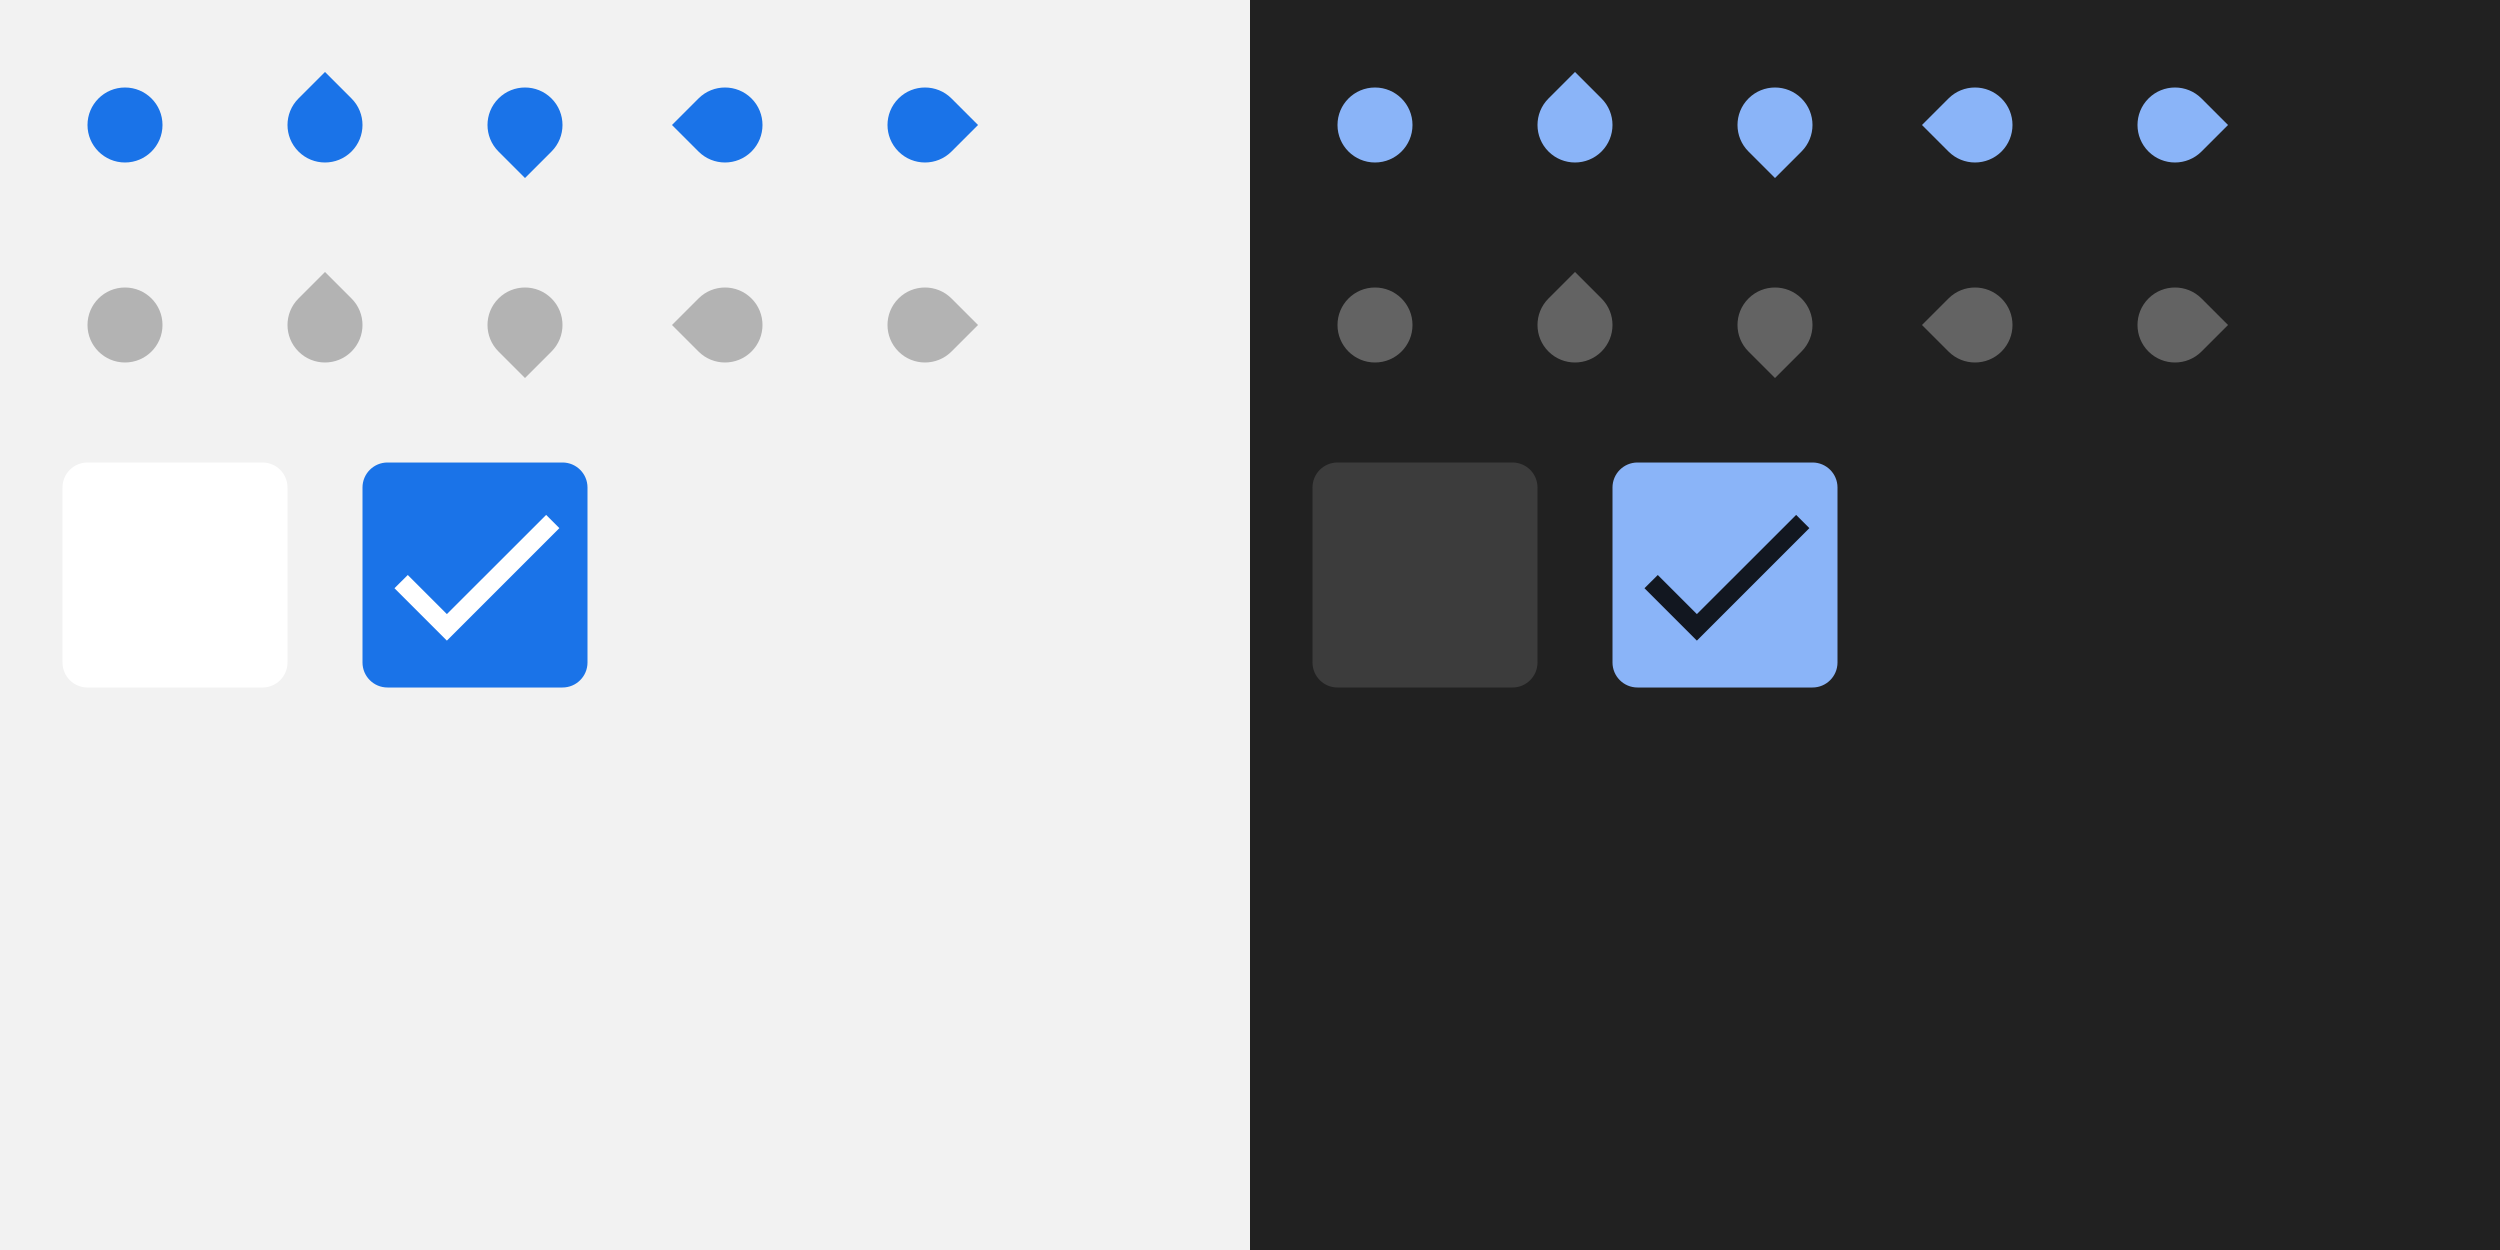
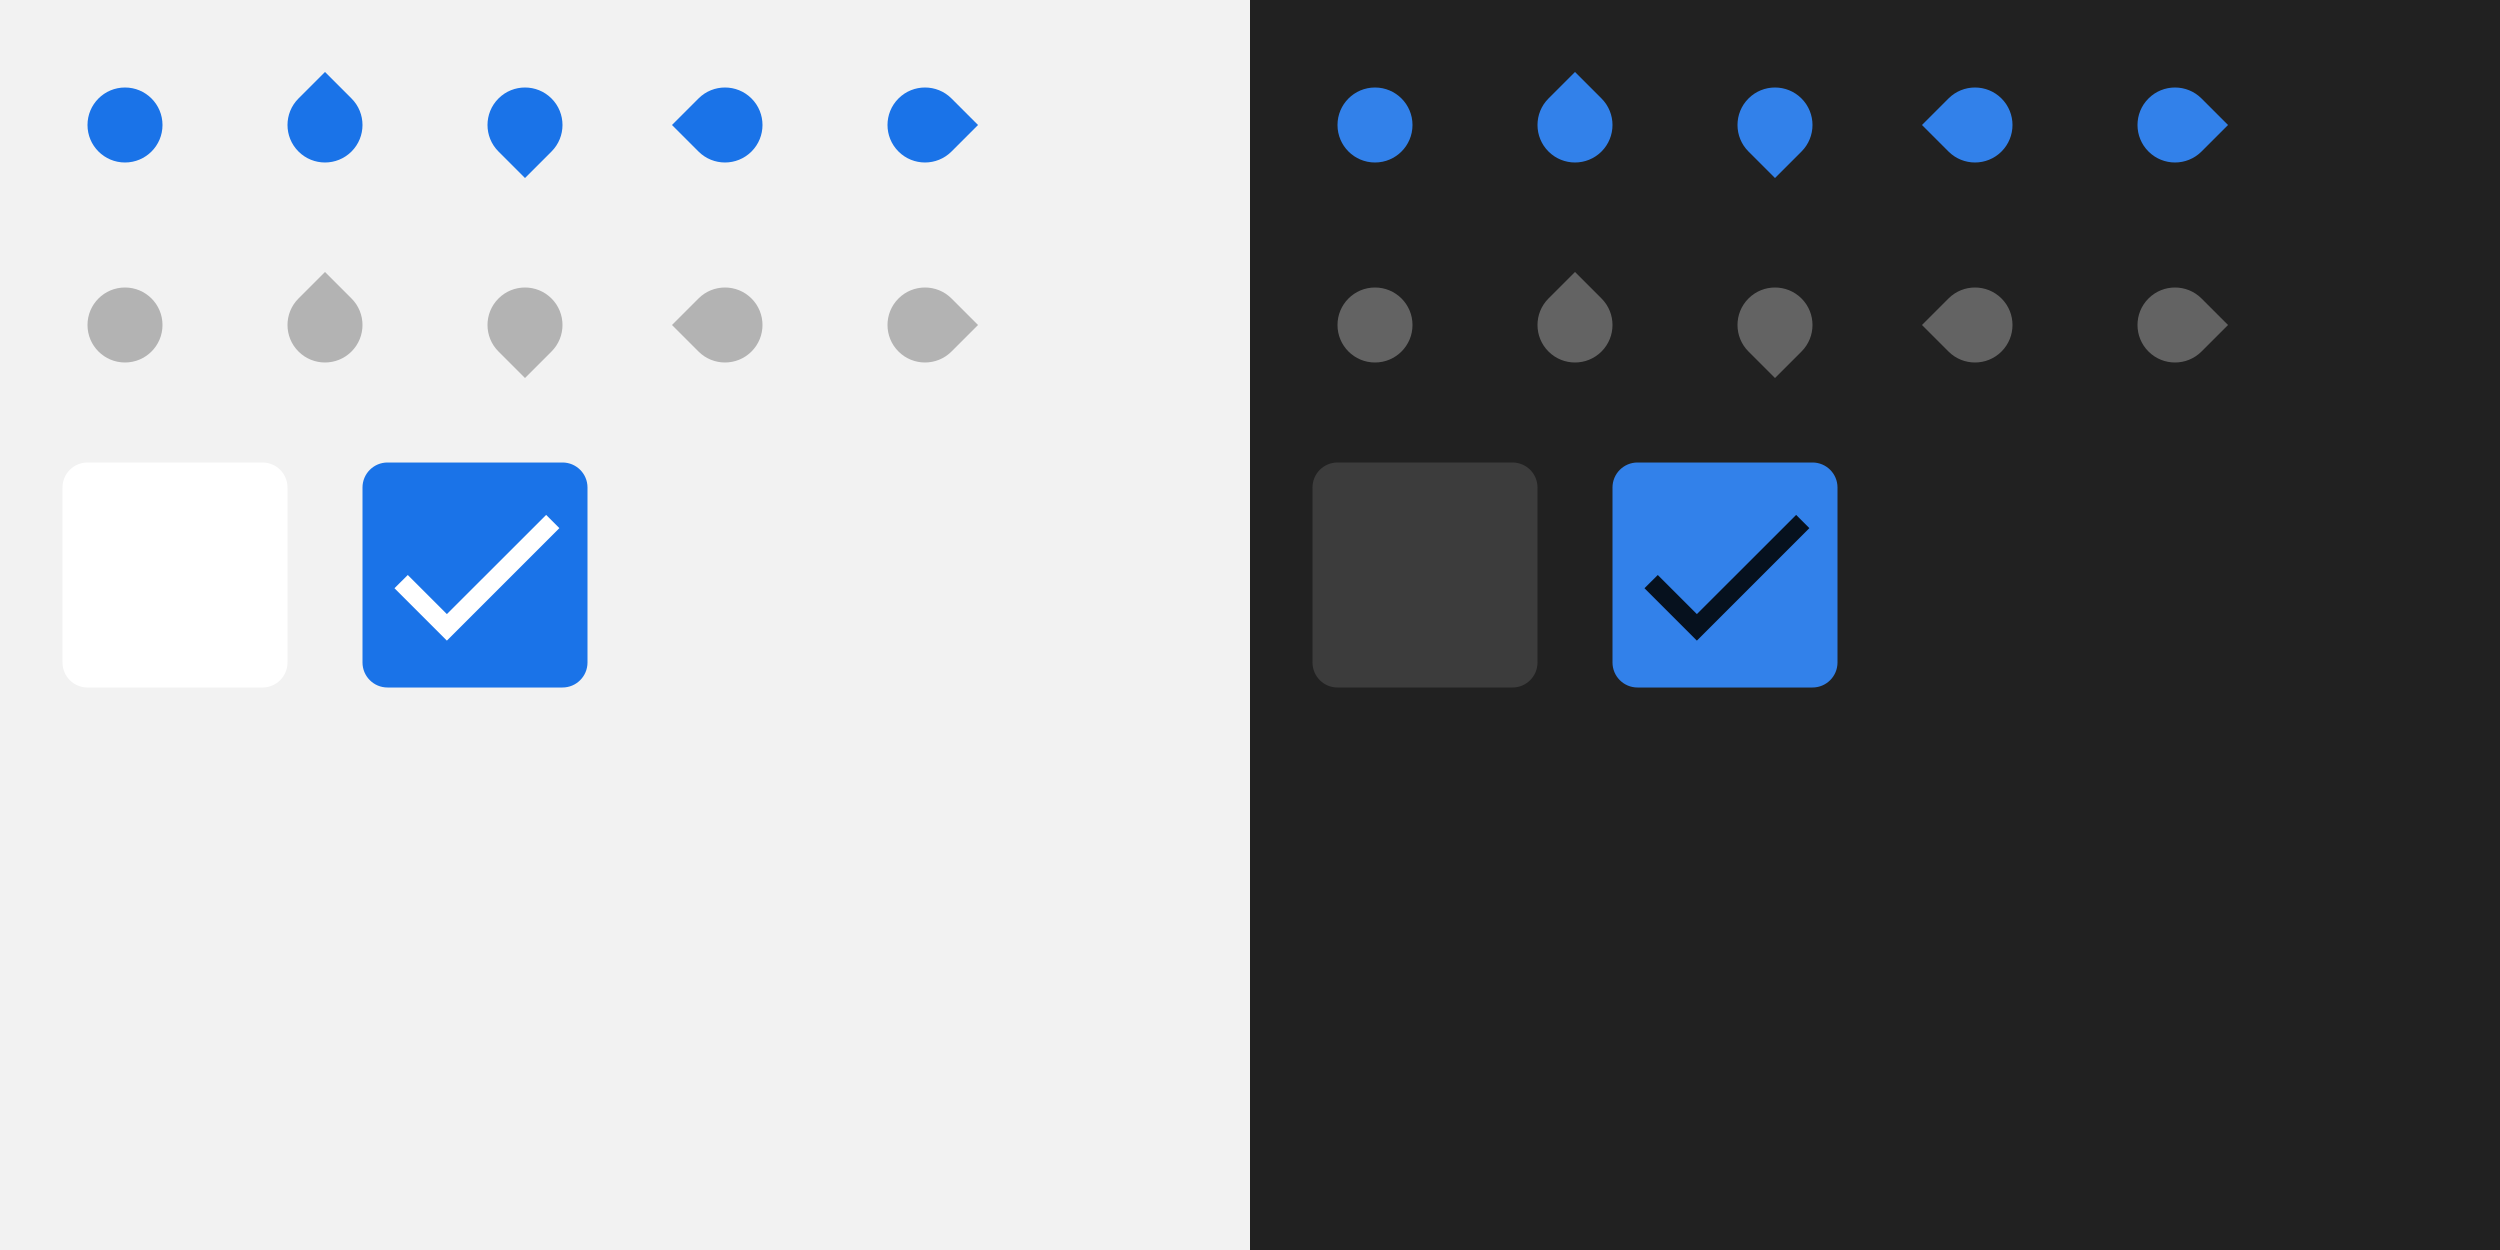
<svg xmlns="http://www.w3.org/2000/svg" xmlns:xlink="http://www.w3.org/1999/xlink" width="400" height="200" viewBox="0 0 400 200" version="1.1" id="svg167">
  <defs id="defs63">
    <linearGradient id="color-on-primary-dark" gradientTransform="scale(1.145298,0.8731351)" x1="6.212" y1="11.894" x2="29.25" y2="11.894" gradientUnits="userSpaceOnUse">
      <stop offset="1" stop-color="#FFFFFF" id="stop6" />
    </linearGradient>
    <linearGradient id="color-on-primary-light" gradientTransform="scale(1.145298,0.8731351)" x1="6.212" y1="11.894" x2="29.25" y2="11.894" gradientUnits="userSpaceOnUse">
      <stop offset="1" stop-color="#000000" stop-opacity="0.87" id="stop9" />
    </linearGradient>
    <linearGradient id="color-text-secondary-disabled">
      <stop offset="1" stop-color="#000000" stop-opacity="0.26" id="stop12" />
    </linearGradient>
    <linearGradient id="color-text-secondary-disabled-dark">
      <stop offset="1" stop-color="#FFFFFF" stop-opacity="0.3" id="stop15" />
    </linearGradient>
    <linearGradient id="color-primary-dark">
      <stop offset="1" stop-color="#1A73E8" id="stop18" />
    </linearGradient>
    <linearGradient id="color-primary-light">
-       <stop offset="1" stop-color="#8AB4F8" id="stop21" />
+       <stop offset="1" stop-color="#3281ea" id="stop21" />
    </linearGradient>
    <linearGradient id="color-background">
      <stop offset="1" stop-color="#F2F2F2" id="stop24" />
    </linearGradient>
    <linearGradient id="color-background-dark">
      <stop offset="1" stop-color="#212121" id="stop27" />
    </linearGradient>
    <linearGradient id="color-surface" x1="0" y1="0" x2="40" y2="0" gradientUnits="userSpaceOnUse">
      <stop offset="1" stop-color="#FFFFFF" id="stop30" />
    </linearGradient>
    <linearGradient id="color-surface-dark" x1="0" y1="0" x2="40" y2="0" gradientUnits="userSpaceOnUse">
      <stop offset="1" stop-color="#3C3C3C" id="stop33" />
    </linearGradient>
    <g id="base-scale-slider">
      <rect width="24" height="24" fill="none" id="rect36" />
      <circle cx="12" cy="12" r="6" id="circle38" />
    </g>
    <g id="base-scale-horz-marks-before-slider">
      <rect width="24" height="24" fill="none" id="rect41" />
      <path d="M6 6h6a6 6 0 1 1-6 6z" transform="rotate(45 12 12)" id="path43" />
    </g>
    <g id="base-scale-vert-marks-after-slider">
      <use xlink:href="#base-scale-horz-marks-before-slider" transform="rotate(90 12 12)" id="use46" />
    </g>
    <g id="base-scale-horz-marks-after-slider">
      <use xlink:href="#base-scale-horz-marks-before-slider" transform="rotate(180 12 12)" id="use49" />
    </g>
    <g id="base-scale-vert-marks-before-slider">
      <use xlink:href="#base-scale-horz-marks-before-slider" transform="rotate(270 12 12)" id="use52" />
    </g>
    <g id="base-selectionmode-checkbox">
      <rect width="40" height="40" fill="none" id="rect55" />
      <rect x="2" y="2" width="36" height="36" rx="4" id="rect57" />
    </g>
    <g id="base-selectionmode-checkmark">
      <path d="M9 16.17L4.83 12l-1.42 1.41L9 19 21 7l-1.41-1.41z" transform="matrix(1.5 0 0 1.5 2 2)" id="path60" />
    </g>
    <linearGradient xlink:href="#color-background" id="linearGradient976" x1="0" y1="0" x2="200" y2="0" gradientUnits="userSpaceOnUse" />
    <linearGradient xlink:href="#color-primary-dark" id="linearGradient978" x1="0" y1="0" x2="24" y2="0" gradientUnits="userSpaceOnUse" />
    <linearGradient xlink:href="#color-background" id="linearGradient980" x1="0" y1="0" x2="24" y2="0" gradientUnits="userSpaceOnUse" />
    <linearGradient xlink:href="#color-text-secondary-disabled" id="linearGradient982" x1="0" y1="0" x2="24" y2="0" gradientUnits="userSpaceOnUse" />
    <linearGradient xlink:href="#color-primary-dark" id="linearGradient984" x1="0" y1="0" x2="24" y2="0" gradientUnits="userSpaceOnUse" />
    <linearGradient xlink:href="#color-background" id="linearGradient986" x1="0" y1="0" x2="24" y2="0" gradientUnits="userSpaceOnUse" />
    <linearGradient xlink:href="#color-text-secondary-disabled" id="linearGradient988" x1="0" y1="0" x2="24" y2="0" gradientUnits="userSpaceOnUse" />
    <linearGradient xlink:href="#color-primary-dark" id="linearGradient990" x1="-3.5527137e-15" y1="0" x2="24" y2="0" gradientUnits="userSpaceOnUse" />
    <linearGradient xlink:href="#color-background" id="linearGradient992" x1="-3.5527137e-15" y1="0" x2="24" y2="0" gradientUnits="userSpaceOnUse" />
    <linearGradient xlink:href="#color-text-secondary-disabled" id="linearGradient994" x1="-3.5527137e-15" y1="0" x2="24" y2="0" gradientUnits="userSpaceOnUse" />
    <linearGradient xlink:href="#color-primary-dark" id="linearGradient996" x1="-2.6323716e-15" y1="-3.5527137e-15" x2="24" y2="-3.5527137e-15" gradientUnits="userSpaceOnUse" />
    <linearGradient xlink:href="#color-background" id="linearGradient998" x1="-2.6323716e-15" y1="-3.5527137e-15" x2="24" y2="-3.5527137e-15" gradientUnits="userSpaceOnUse" />
    <linearGradient xlink:href="#color-text-secondary-disabled" id="linearGradient1000" x1="-2.6323716e-15" y1="-3.5527137e-15" x2="24" y2="-3.5527137e-15" gradientUnits="userSpaceOnUse" />
    <linearGradient xlink:href="#color-primary-dark" id="linearGradient1002" x1="0" y1="0" x2="24" y2="0" gradientUnits="userSpaceOnUse" />
    <linearGradient xlink:href="#color-background" id="linearGradient1004" x1="0" y1="0" x2="24" y2="0" gradientUnits="userSpaceOnUse" />
    <linearGradient xlink:href="#color-text-secondary-disabled" id="linearGradient1006" x1="0" y1="0" x2="24" y2="0" gradientUnits="userSpaceOnUse" />
    <linearGradient xlink:href="#color-primary-dark" id="linearGradient1008" x1="0" y1="0" x2="40" y2="0" gradientUnits="userSpaceOnUse" />
    <linearGradient xlink:href="#color-background-dark" id="linearGradient1041" x1="0" y1="0" x2="200" y2="0" gradientUnits="userSpaceOnUse" gradientTransform="translate(200)" />
    <linearGradient xlink:href="#color-primary-light" id="linearGradient1043" x1="0" y1="0" x2="24" y2="0" gradientUnits="userSpaceOnUse" />
    <linearGradient xlink:href="#color-background-dark" id="linearGradient1045" x1="0" y1="0" x2="24" y2="0" gradientUnits="userSpaceOnUse" />
    <linearGradient xlink:href="#color-text-secondary-disabled-dark" id="linearGradient1047" x1="0" y1="0" x2="24" y2="0" gradientUnits="userSpaceOnUse" />
    <linearGradient xlink:href="#color-primary-light" id="linearGradient1049" x1="0" y1="0" x2="24" y2="0" gradientUnits="userSpaceOnUse" />
    <linearGradient xlink:href="#color-background-dark" id="linearGradient1051" x1="0" y1="0" x2="24" y2="0" gradientUnits="userSpaceOnUse" />
    <linearGradient xlink:href="#color-text-secondary-disabled-dark" id="linearGradient1053" x1="0" y1="0" x2="24" y2="0" gradientUnits="userSpaceOnUse" />
    <linearGradient xlink:href="#color-primary-light" id="linearGradient1055" x1="-3.5527137e-15" y1="0" x2="24" y2="0" gradientUnits="userSpaceOnUse" />
    <linearGradient xlink:href="#color-background-dark" id="linearGradient1057" x1="-3.5527137e-15" y1="0" x2="24" y2="0" gradientUnits="userSpaceOnUse" />
    <linearGradient xlink:href="#color-text-secondary-disabled-dark" id="linearGradient1059" x1="-3.5527137e-15" y1="0" x2="24" y2="0" gradientUnits="userSpaceOnUse" />
    <linearGradient xlink:href="#color-primary-light" id="linearGradient1061" x1="-2.6323716e-15" y1="-3.5527137e-15" x2="24" y2="-3.5527137e-15" gradientUnits="userSpaceOnUse" />
    <linearGradient xlink:href="#color-background-dark" id="linearGradient1063" x1="-2.6323716e-15" y1="-3.5527137e-15" x2="24" y2="-3.5527137e-15" gradientUnits="userSpaceOnUse" />
    <linearGradient xlink:href="#color-text-secondary-disabled-dark" id="linearGradient1065" x1="-2.6323716e-15" y1="-3.5527137e-15" x2="24" y2="-3.5527137e-15" gradientUnits="userSpaceOnUse" />
    <linearGradient xlink:href="#color-primary-light" id="linearGradient1067" x1="0" y1="0" x2="24" y2="0" gradientUnits="userSpaceOnUse" />
    <linearGradient xlink:href="#color-background-dark" id="linearGradient1069" x1="0" y1="0" x2="24" y2="0" gradientUnits="userSpaceOnUse" />
    <linearGradient xlink:href="#color-text-secondary-disabled-dark" id="linearGradient1071" x1="0" y1="0" x2="24" y2="0" gradientUnits="userSpaceOnUse" />
    <linearGradient xlink:href="#color-primary-light" id="linearGradient1073" x1="0" y1="0" x2="40" y2="0" gradientUnits="userSpaceOnUse" />
  </defs>
  <g id="row-selected">
    <rect y="233" x="72" height="54" width="120" id="rect994" style="opacity:0.08;fill:#1a73e8;fill-opacity:1;stroke:none;stroke-width:2.477;stroke-linecap:round;stroke-linejoin:round;stroke-miterlimit:4;stroke-dasharray:none;stroke-opacity:1;paint-order:stroke fill markers" />
    <path id="1" d="m 192,233 c 0,4.986 -4.014,9 -9,9 H 90 c -9.972,0 -18,8.028 -18,18 0,9.972 8.028,18 18,18 h 93 c 4.986,0 9,4.014 9,9 v -9 -36 z" style="opacity:1;fill:#ffffff;fill-opacity:1;stroke:none;stroke-width:1.738;stroke-linecap:round;stroke-linejoin:round;stroke-miterlimit:4;stroke-dasharray:none;stroke-opacity:1;paint-order:stroke fill markers" />
  </g>
  <rect y="0" x="0" style="fill:url(#linearGradient976)" id="rect65" height="200" width="200" />
  <g transform="translate(8,8)" id="scale-slider">
    <use height="100%" width="100%" y="0" x="0" style="fill:url(#linearGradient978)" id="use67" xlink:href="#base-scale-slider" />
  </g>
  <g transform="translate(8,40)" id="scale-slider-disabled">
    <use height="100%" width="100%" y="0" x="0" style="fill:url(#linearGradient980)" id="use70" xlink:href="#base-scale-slider" />
    <use height="100%" width="100%" y="0" x="0" style="fill:url(#linearGradient982)" id="use72" xlink:href="#base-scale-slider" />
  </g>
  <g transform="translate(40,8)" id="scale-horz-marks-before-slider">
    <use height="100%" width="100%" y="0" x="0" style="fill:url(#linearGradient984)" id="use75" xlink:href="#base-scale-horz-marks-before-slider" />
  </g>
  <g transform="translate(40,40)" id="scale-horz-marks-before-slider-disabled">
    <use height="100%" width="100%" y="0" x="0" style="fill:url(#linearGradient986)" id="use78" xlink:href="#base-scale-horz-marks-before-slider" />
    <use height="100%" width="100%" y="0" x="0" style="fill:url(#linearGradient988)" id="use80" xlink:href="#base-scale-horz-marks-before-slider" />
  </g>
  <g transform="translate(72,8)" id="scale-horz-marks-after-slider">
    <use height="100%" width="100%" y="0" x="0" style="fill:url(#linearGradient990)" id="use83" xlink:href="#base-scale-horz-marks-after-slider" />
  </g>
  <g transform="translate(72,40)" id="scale-horz-marks-after-slider-disabled">
    <use height="100%" width="100%" y="0" x="0" style="fill:url(#linearGradient992)" id="use86" xlink:href="#base-scale-horz-marks-after-slider" />
    <use height="100%" width="100%" y="0" x="0" style="fill:url(#linearGradient994)" id="use88" xlink:href="#base-scale-horz-marks-after-slider" />
  </g>
  <g transform="translate(104,8)" id="scale-vert-marks-before-slider">
    <use height="100%" width="100%" y="0" x="0" style="fill:url(#linearGradient996)" id="use91" xlink:href="#base-scale-vert-marks-before-slider" />
  </g>
  <g transform="translate(104,40)" id="scale-vert-marks-before-slider-disabled">
    <use height="100%" width="100%" y="0" x="0" style="fill:url(#linearGradient998)" id="use94" xlink:href="#base-scale-vert-marks-before-slider" />
    <use height="100%" width="100%" y="0" x="0" style="fill:url(#linearGradient1000)" id="use96" xlink:href="#base-scale-vert-marks-before-slider" />
  </g>
  <g transform="translate(136,8)" id="scale-vert-marks-after-slider">
    <use height="100%" width="100%" y="0" x="0" style="fill:url(#linearGradient1002)" id="use99" xlink:href="#base-scale-vert-marks-after-slider" />
  </g>
  <g transform="translate(136,40)" id="scale-vert-marks-after-slider-disabled">
    <use height="100%" width="100%" y="0" x="0" style="fill:url(#linearGradient1004)" id="use102" xlink:href="#base-scale-vert-marks-after-slider" />
    <use height="100%" width="100%" y="0" x="0" style="fill:url(#linearGradient1006)" id="use104" xlink:href="#base-scale-vert-marks-after-slider" />
  </g>
  <g transform="translate(8,72)" id="selectionmode-checkbox-unchecked">
    <use height="100%" width="100%" y="0" x="0" style="fill:url(#color-surface)" id="use107" xlink:href="#base-selectionmode-checkbox" />
  </g>
  <g transform="translate(56,72)" id="selectionmode-checkbox-checked">
    <use height="100%" width="100%" y="0" x="0" style="fill:url(#linearGradient1008)" id="use110" xlink:href="#base-selectionmode-checkbox" />
    <use height="100%" width="100%" y="0" x="0" style="fill:url(#color-on-primary-dark)" id="use112" xlink:href="#base-selectionmode-checkmark" />
  </g>
  <rect y="0" x="200" style="fill:url(#linearGradient1041)" id="rect116" height="200" width="200" />
  <g transform="translate(208,8)" id="scale-slider-dark">
    <use height="100%" width="100%" y="0" x="0" style="fill:url(#linearGradient1043)" id="use118" xlink:href="#base-scale-slider" />
  </g>
  <g transform="translate(208,40)" id="scale-slider-disabled-dark">
    <use height="100%" width="100%" y="0" x="0" style="fill:url(#linearGradient1045)" id="use121" xlink:href="#base-scale-slider" />
    <use height="100%" width="100%" y="0" x="0" style="fill:url(#linearGradient1047)" id="use123" xlink:href="#base-scale-slider" />
  </g>
  <g transform="translate(240,8)" id="scale-horz-marks-before-slider-dark">
    <use height="100%" width="100%" y="0" x="0" style="fill:url(#linearGradient1049)" id="use126" xlink:href="#base-scale-horz-marks-before-slider" />
  </g>
  <g transform="translate(240,40)" id="scale-horz-marks-before-slider-disabled-dark">
    <use height="100%" width="100%" y="0" x="0" style="fill:url(#linearGradient1051)" id="use129" xlink:href="#base-scale-horz-marks-before-slider" />
    <use height="100%" width="100%" y="0" x="0" style="fill:url(#linearGradient1053)" id="use131" xlink:href="#base-scale-horz-marks-before-slider" />
  </g>
  <g transform="translate(272,8)" id="scale-horz-marks-after-slider-dark">
    <use height="100%" width="100%" y="0" x="0" style="fill:url(#linearGradient1055)" id="use134" xlink:href="#base-scale-horz-marks-after-slider" />
  </g>
  <g transform="translate(272,40)" id="scale-horz-marks-after-slider-disabled-dark">
    <use height="100%" width="100%" y="0" x="0" style="fill:url(#linearGradient1057)" id="use137" xlink:href="#base-scale-horz-marks-after-slider" />
    <use height="100%" width="100%" y="0" x="0" style="fill:url(#linearGradient1059)" id="use139" xlink:href="#base-scale-horz-marks-after-slider" />
  </g>
  <g transform="translate(304,8)" id="scale-vert-marks-before-slider-dark">
    <use height="100%" width="100%" y="0" x="0" style="fill:url(#linearGradient1061)" id="use142" xlink:href="#base-scale-vert-marks-before-slider" />
  </g>
  <g transform="translate(304,40)" id="scale-vert-marks-before-slider-disabled-dark">
    <use height="100%" width="100%" y="0" x="0" style="fill:url(#linearGradient1063)" id="use145" xlink:href="#base-scale-vert-marks-before-slider" />
    <use height="100%" width="100%" y="0" x="0" style="fill:url(#linearGradient1065)" id="use147" xlink:href="#base-scale-vert-marks-before-slider" />
  </g>
  <g transform="translate(336,8)" id="scale-vert-marks-after-slider-dark">
    <use height="100%" width="100%" y="0" x="0" style="fill:url(#linearGradient1067)" id="use150" xlink:href="#base-scale-vert-marks-after-slider" />
  </g>
  <g transform="translate(336,40)" id="scale-vert-marks-after-slider-disabled-dark">
    <use height="100%" width="100%" y="0" x="0" style="fill:url(#linearGradient1069)" id="use153" xlink:href="#base-scale-vert-marks-after-slider" />
    <use height="100%" width="100%" y="0" x="0" style="fill:url(#linearGradient1071)" id="use155" xlink:href="#base-scale-vert-marks-after-slider" />
  </g>
  <g transform="translate(208,72)" id="selectionmode-checkbox-unchecked-dark">
    <use height="100%" width="100%" y="0" x="0" style="fill:url(#color-surface-dark)" id="use158" xlink:href="#base-selectionmode-checkbox" />
  </g>
  <g transform="translate(256,72)" id="selectionmode-checkbox-checked-dark">
    <use height="100%" width="100%" y="0" x="0" style="fill:url(#linearGradient1073)" id="use161" xlink:href="#base-selectionmode-checkbox" />
    <use height="100%" width="100%" y="0" x="0" style="fill:url(#color-on-primary-light)" id="use163" xlink:href="#base-selectionmode-checkmark" />
  </g>
  <g id="row-selected-dark" transform="translate(132)">
    <rect style="opacity:0.08;fill:#3281ea;fill-opacity:1;stroke:none;stroke-width:2.477;stroke-linecap:round;stroke-linejoin:round;stroke-miterlimit:4;stroke-dasharray:none;stroke-opacity:1;paint-order:stroke fill markers" id="rect1024" width="120" height="54" x="72" y="233" />
    <path style="opacity:1;fill:#2c2c2c;fill-opacity:1;stroke:none;stroke-width:1.738;stroke-linecap:round;stroke-linejoin:round;stroke-miterlimit:4;stroke-dasharray:none;stroke-opacity:1;paint-order:stroke fill markers" d="m 192,233 c 0,4.986 -4.014,9 -9,9 H 90 c -9.972,0 -18,8.028 -18,18 0,9.972 8.028,18 18,18 h 93 c 4.986,0 9,4.014 9,9 v -9 -36 z" id="path1026" />
  </g>
</svg>
